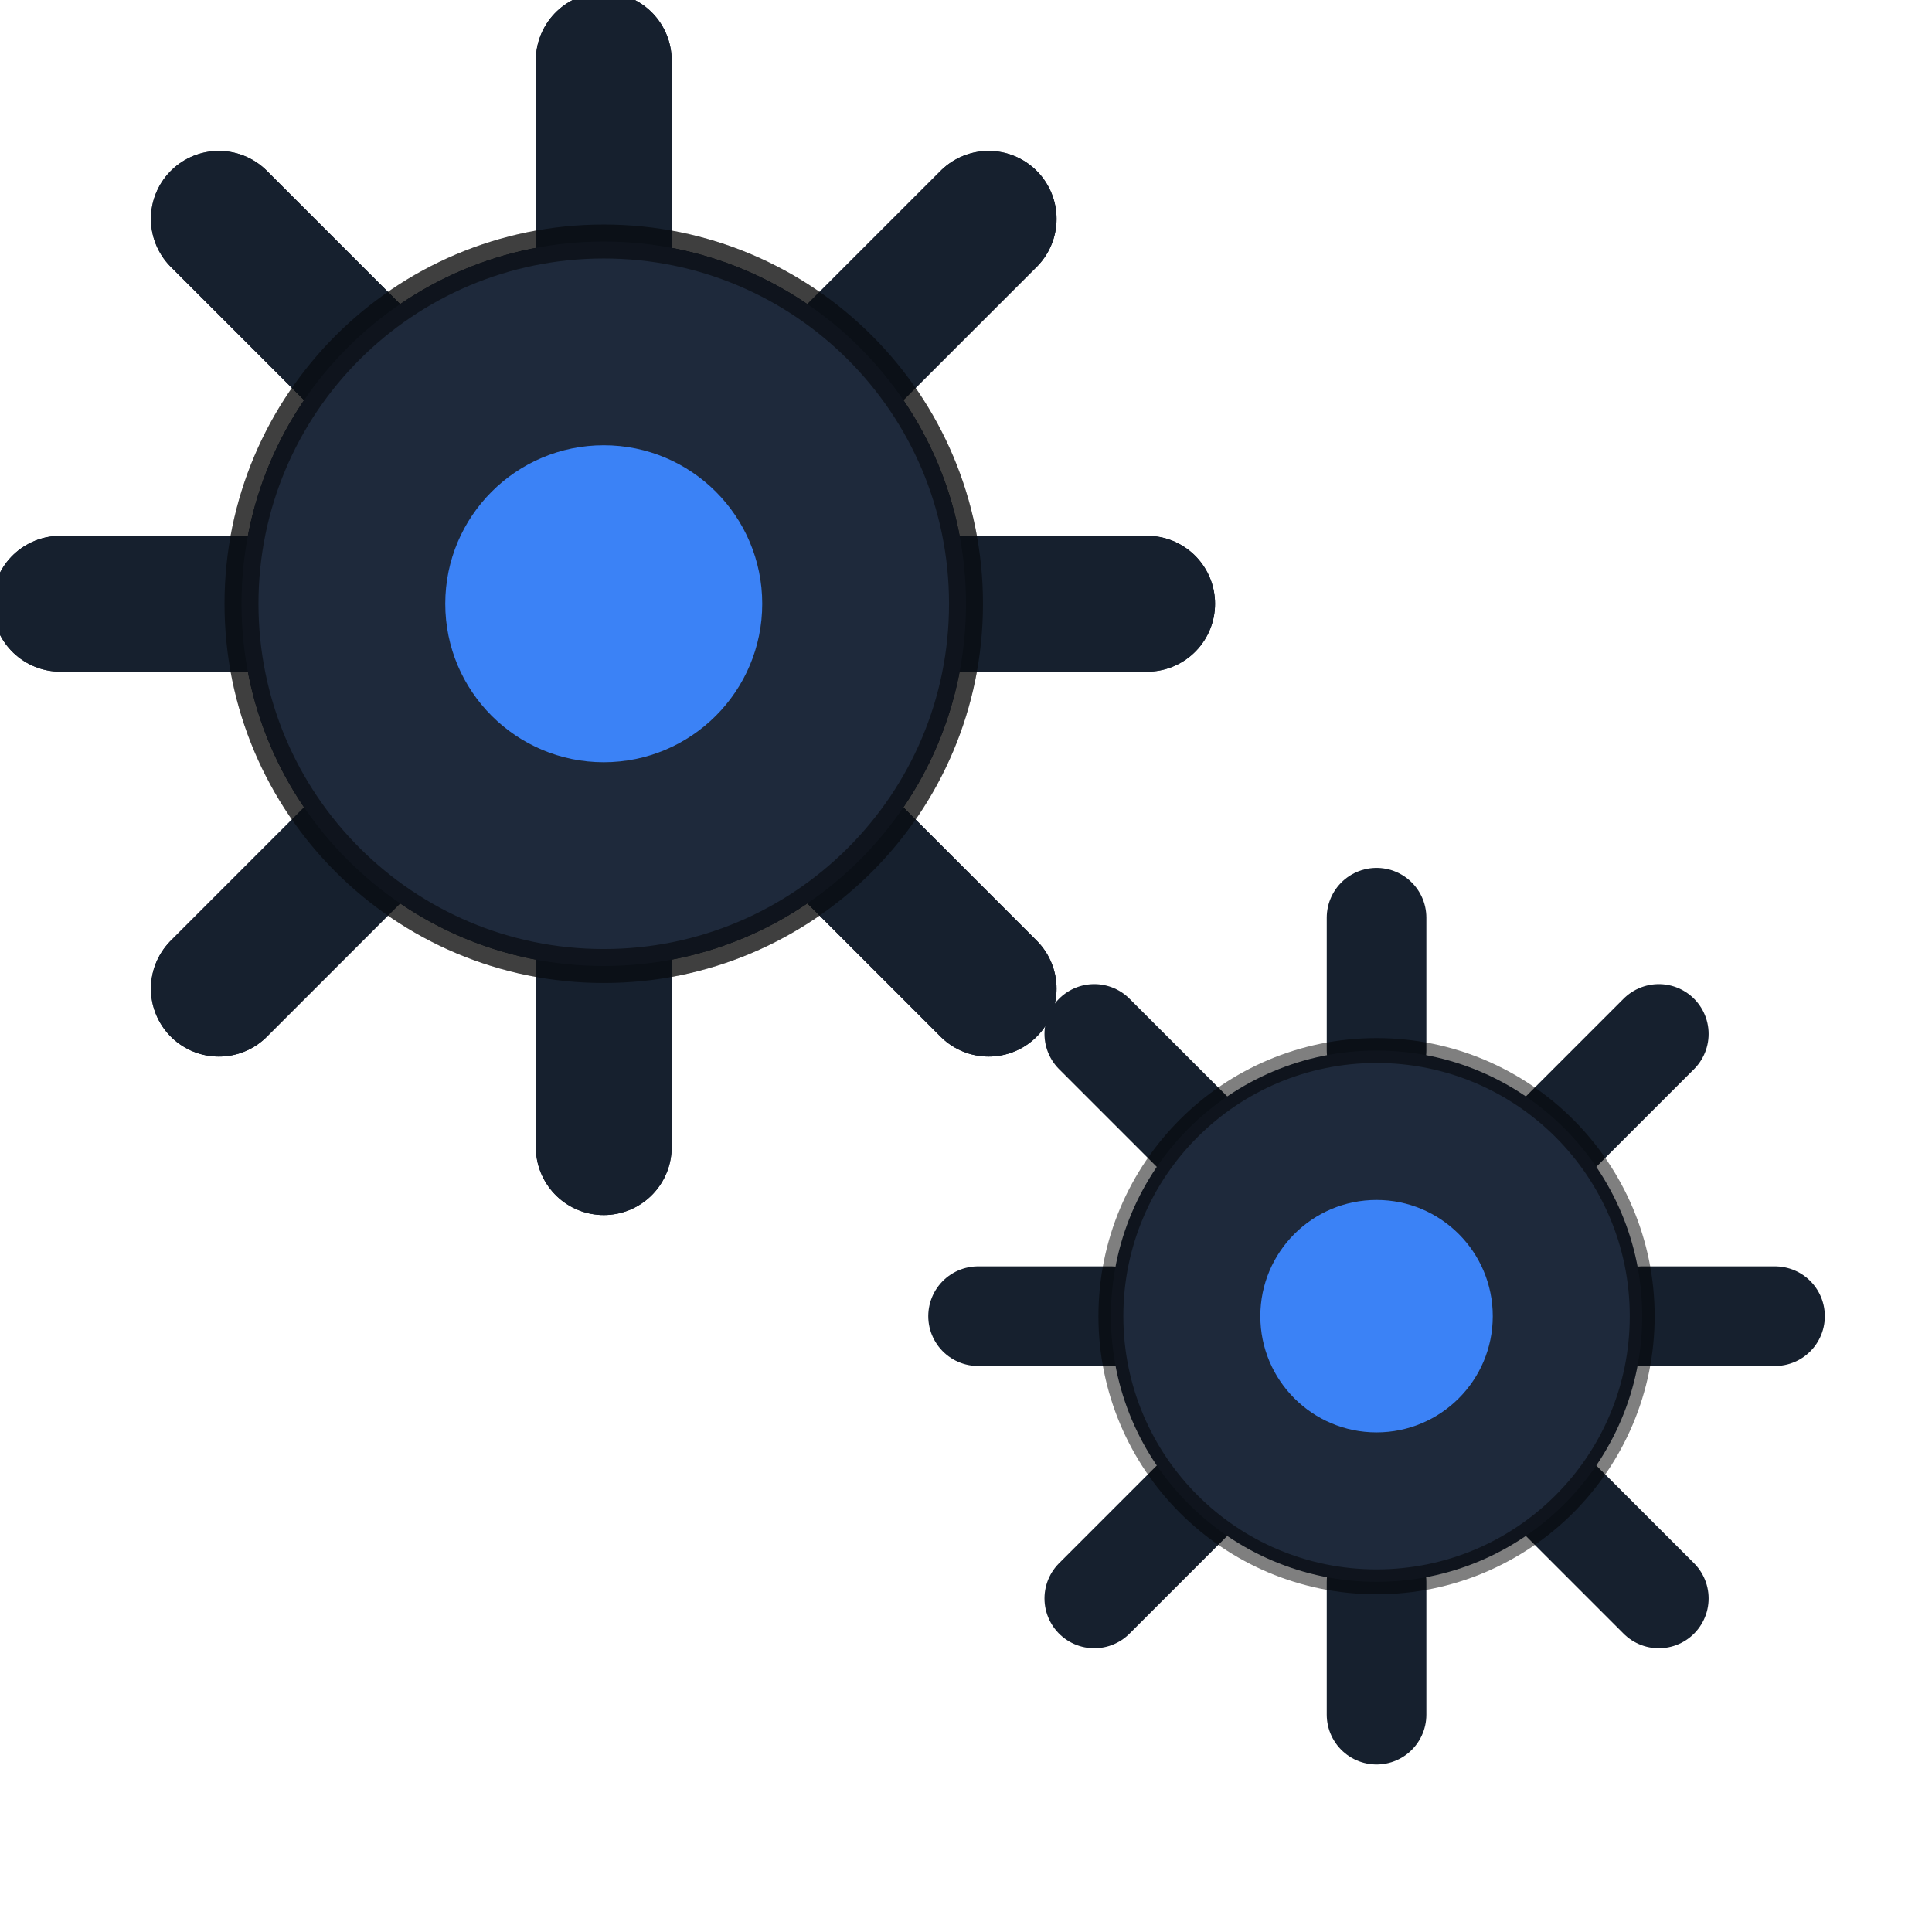
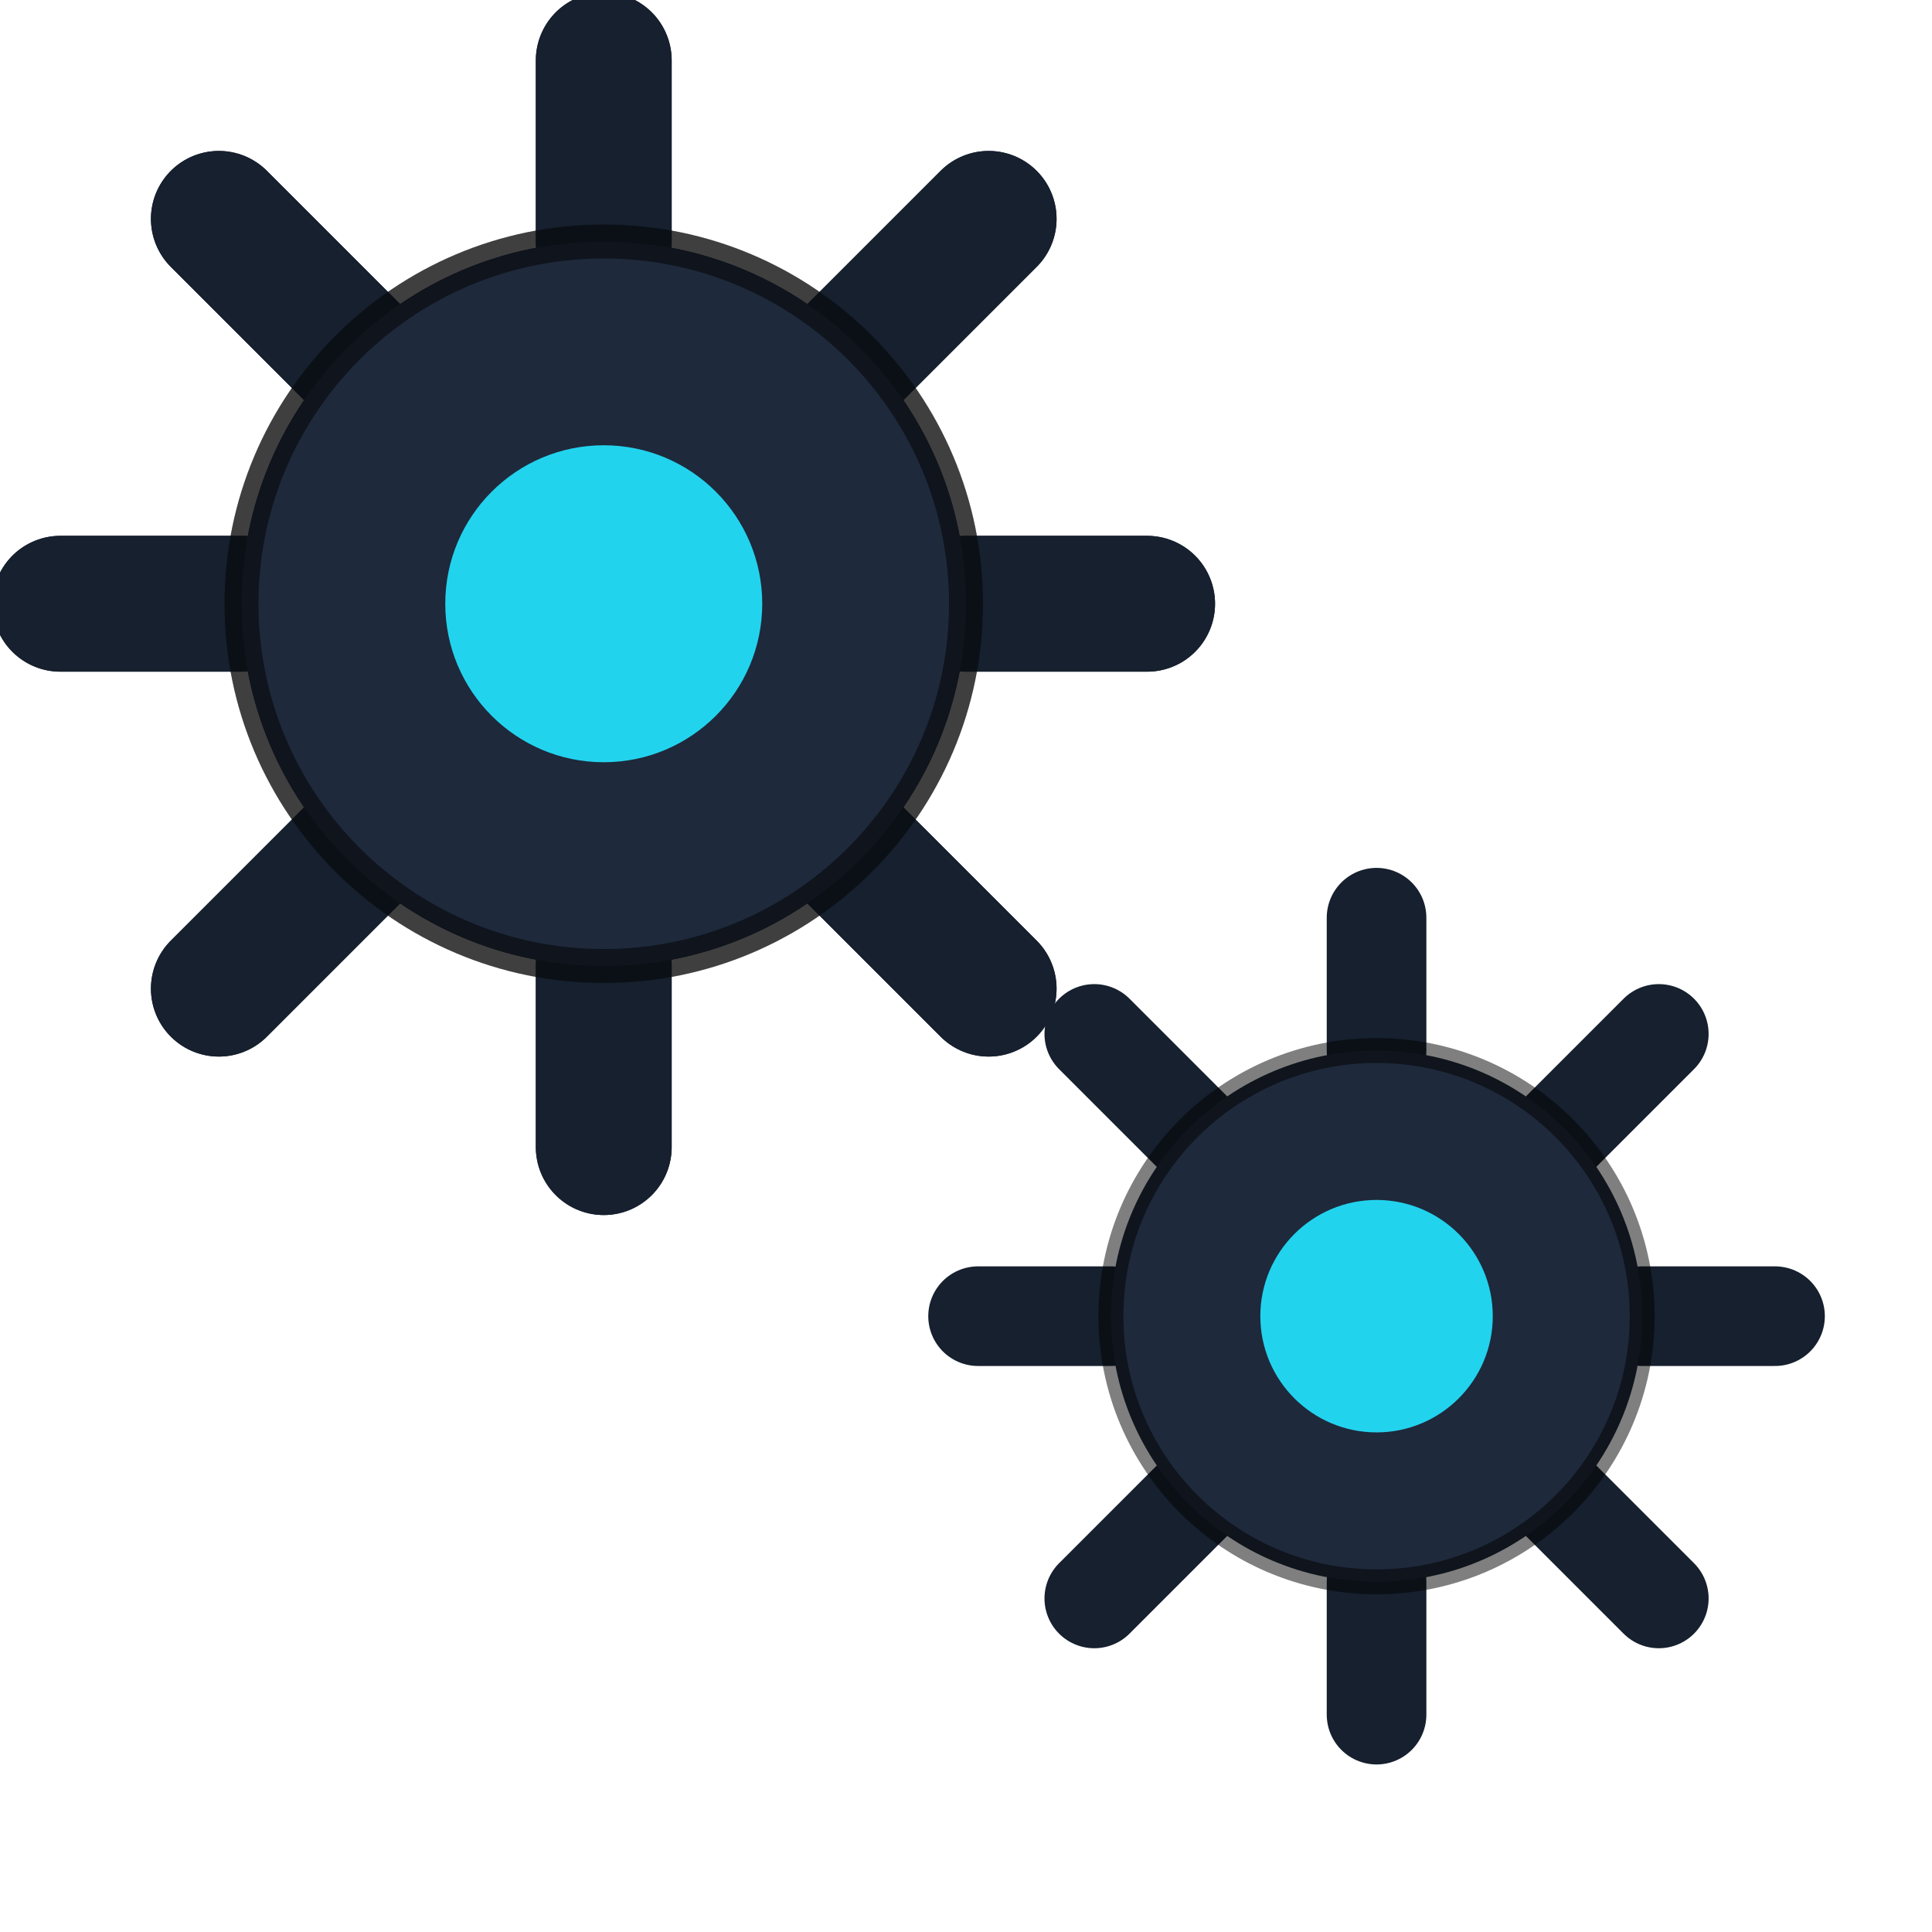
<svg xmlns="http://www.w3.org/2000/svg" viewBox="0 0 64 64">
  <g transform="translate(-4 -4) scale(0.75)">
    <use href="#mn" />
    <g id="mn">
-       <g stroke="#16202e" stroke-width="6" stroke-linecap="round">
+       <g stroke="#16202E" stroke-width="6" stroke-linecap="round">
        <line x1="32" y1="8" x2="32" y2="16" />
        <line x1="32" y1="48" x2="32" y2="56" />
        <line x1="8" y1="32" x2="16" y2="32" />
        <line x1="48" y1="32" x2="56" y2="32" />
        <line x1="15" y1="15" x2="21" y2="21" />
        <line x1="43" y1="43" x2="49" y2="49" />
        <line x1="49" y1="15" x2="43" y2="21" />
        <line x1="21" y1="43" x2="15" y2="49" />
      </g>
-       <circle cx="32" cy="32" r="16" fill="#1e293b" stroke="#000" stroke-opacity=".5" stroke-width="1.5" />
-       <circle cx="32" cy="32" r="7" fill="#3b82f6" />
+       <circle cx="32" cy="32" r="16" fill="#1E293B" stroke="#000" stroke-opacity=".5" stroke-width="1.5" />
+       <circle cx="32" cy="32" r="7" fill="#22D3EE" />
    </g>
  </g>
  <g transform="translate(28 26) scale(0.55)">
    <use href="#mn" />
  </g>
</svg>
